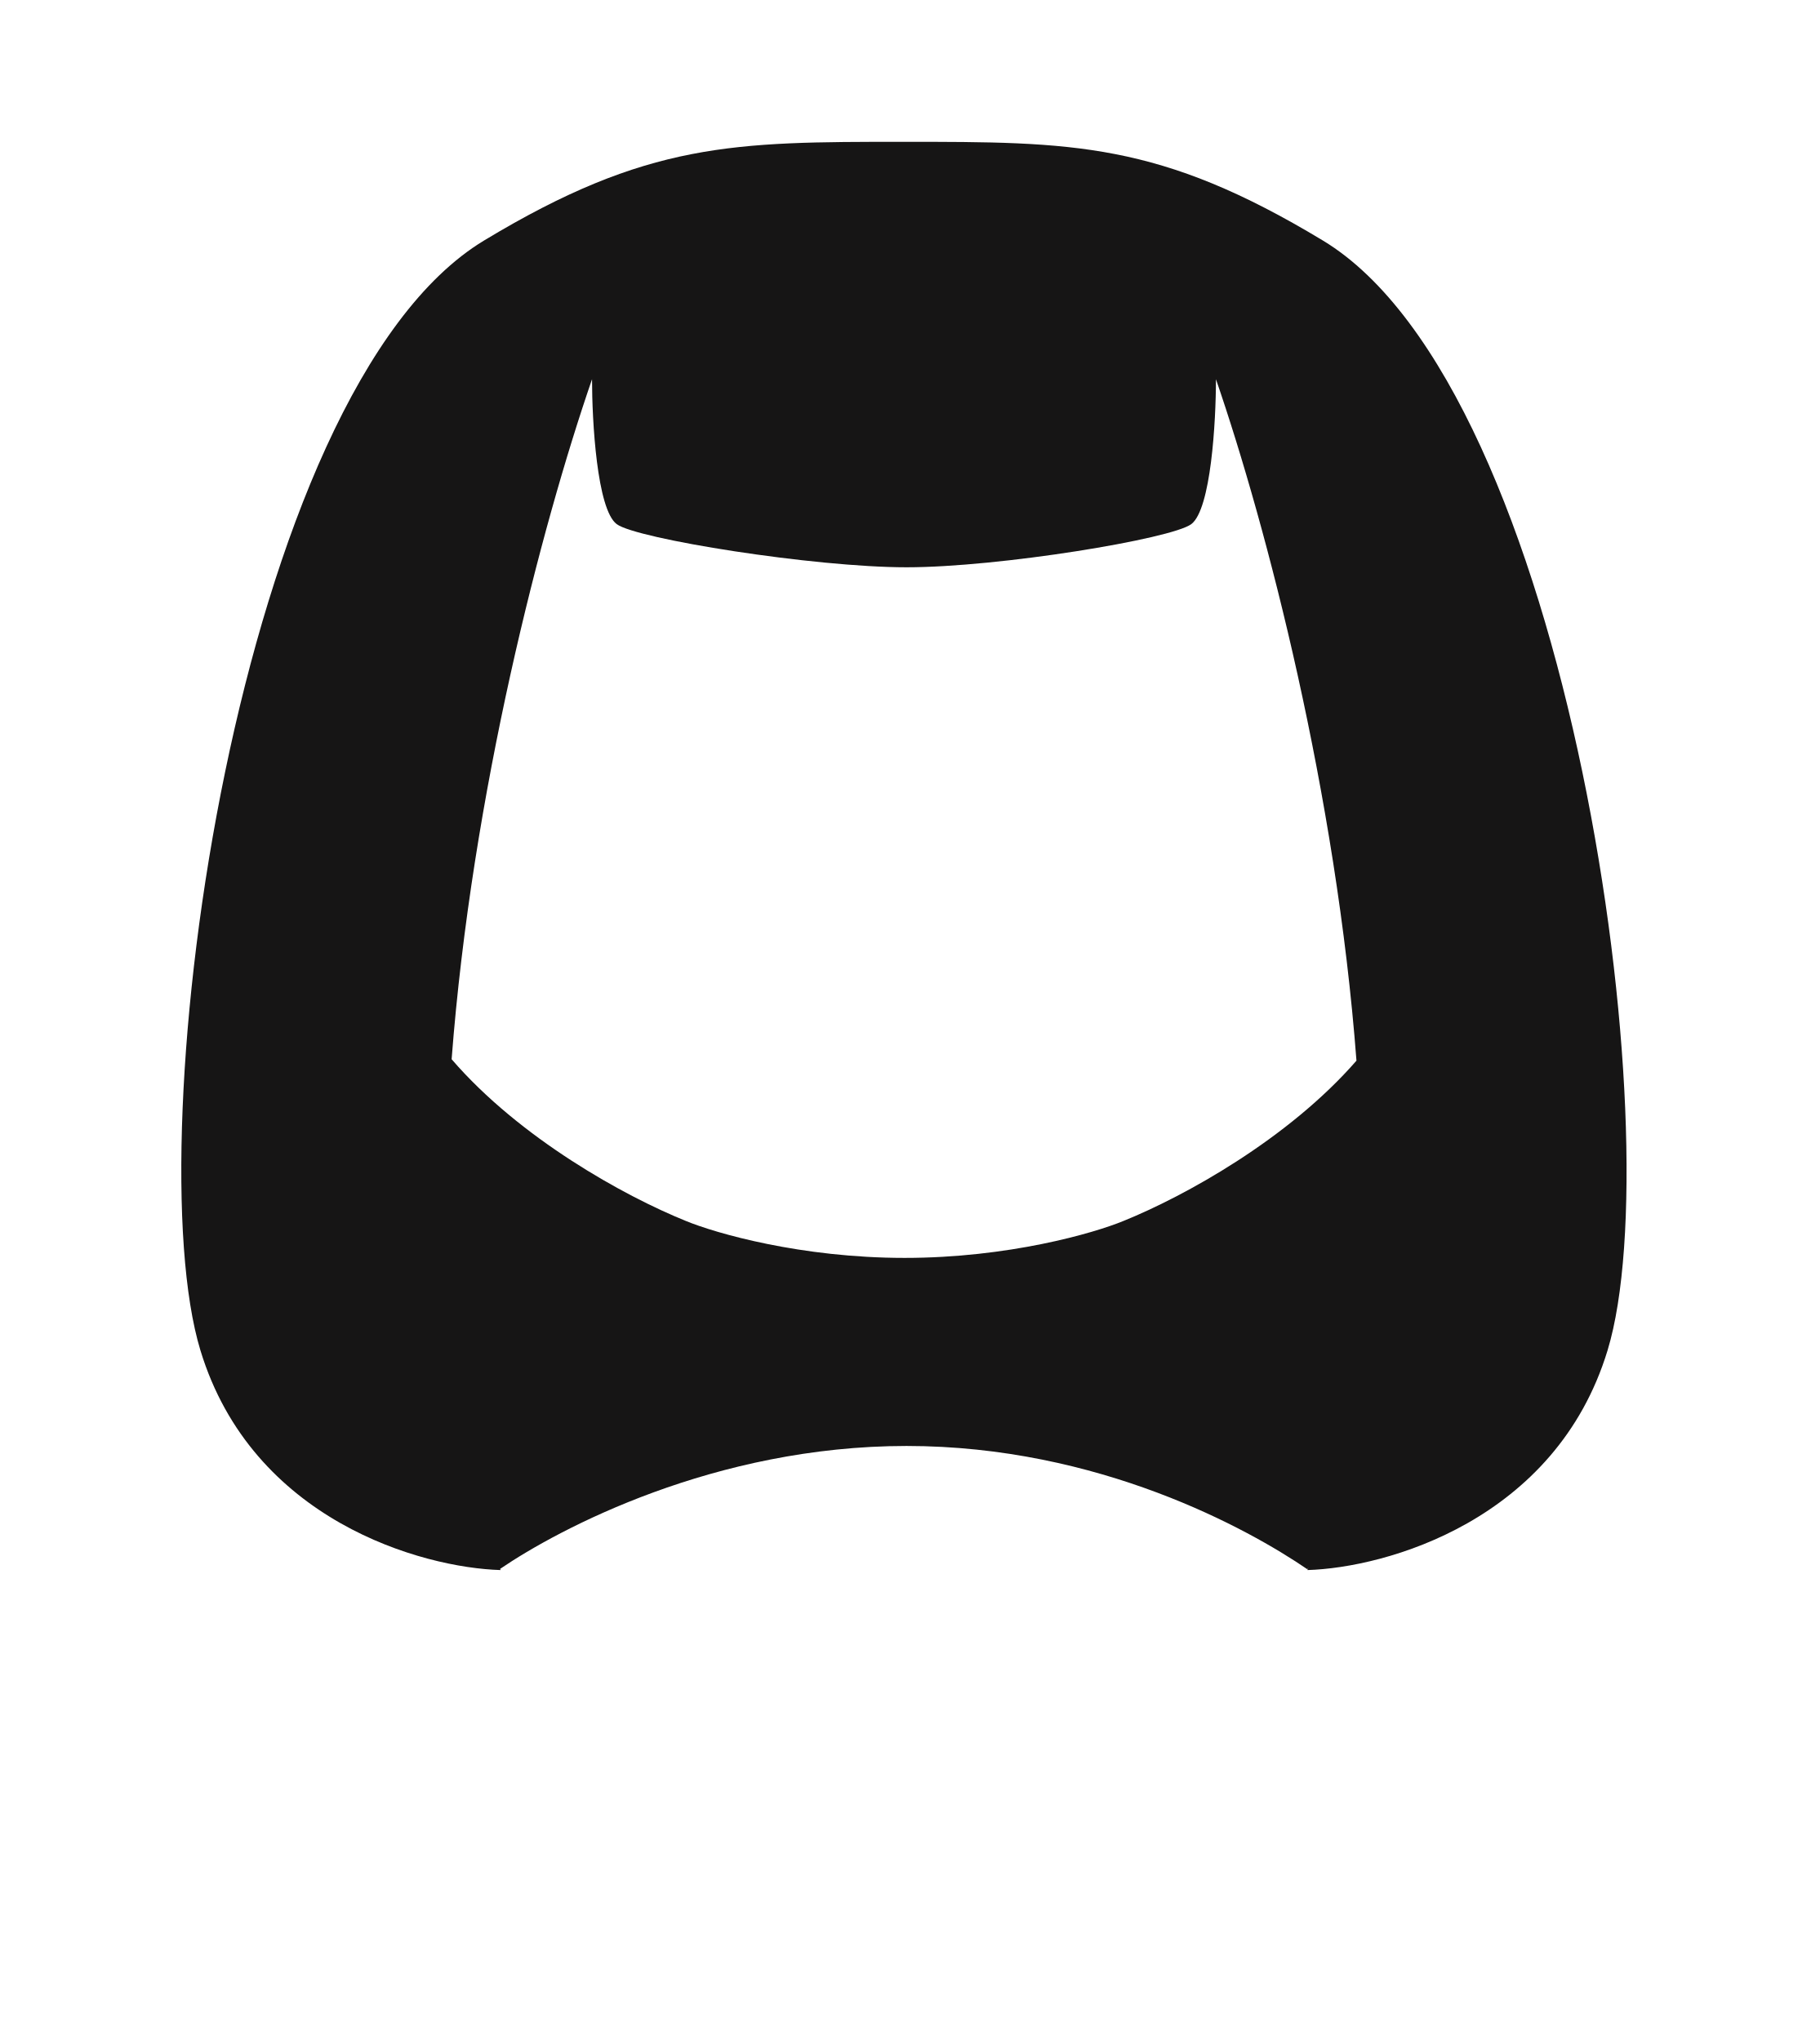
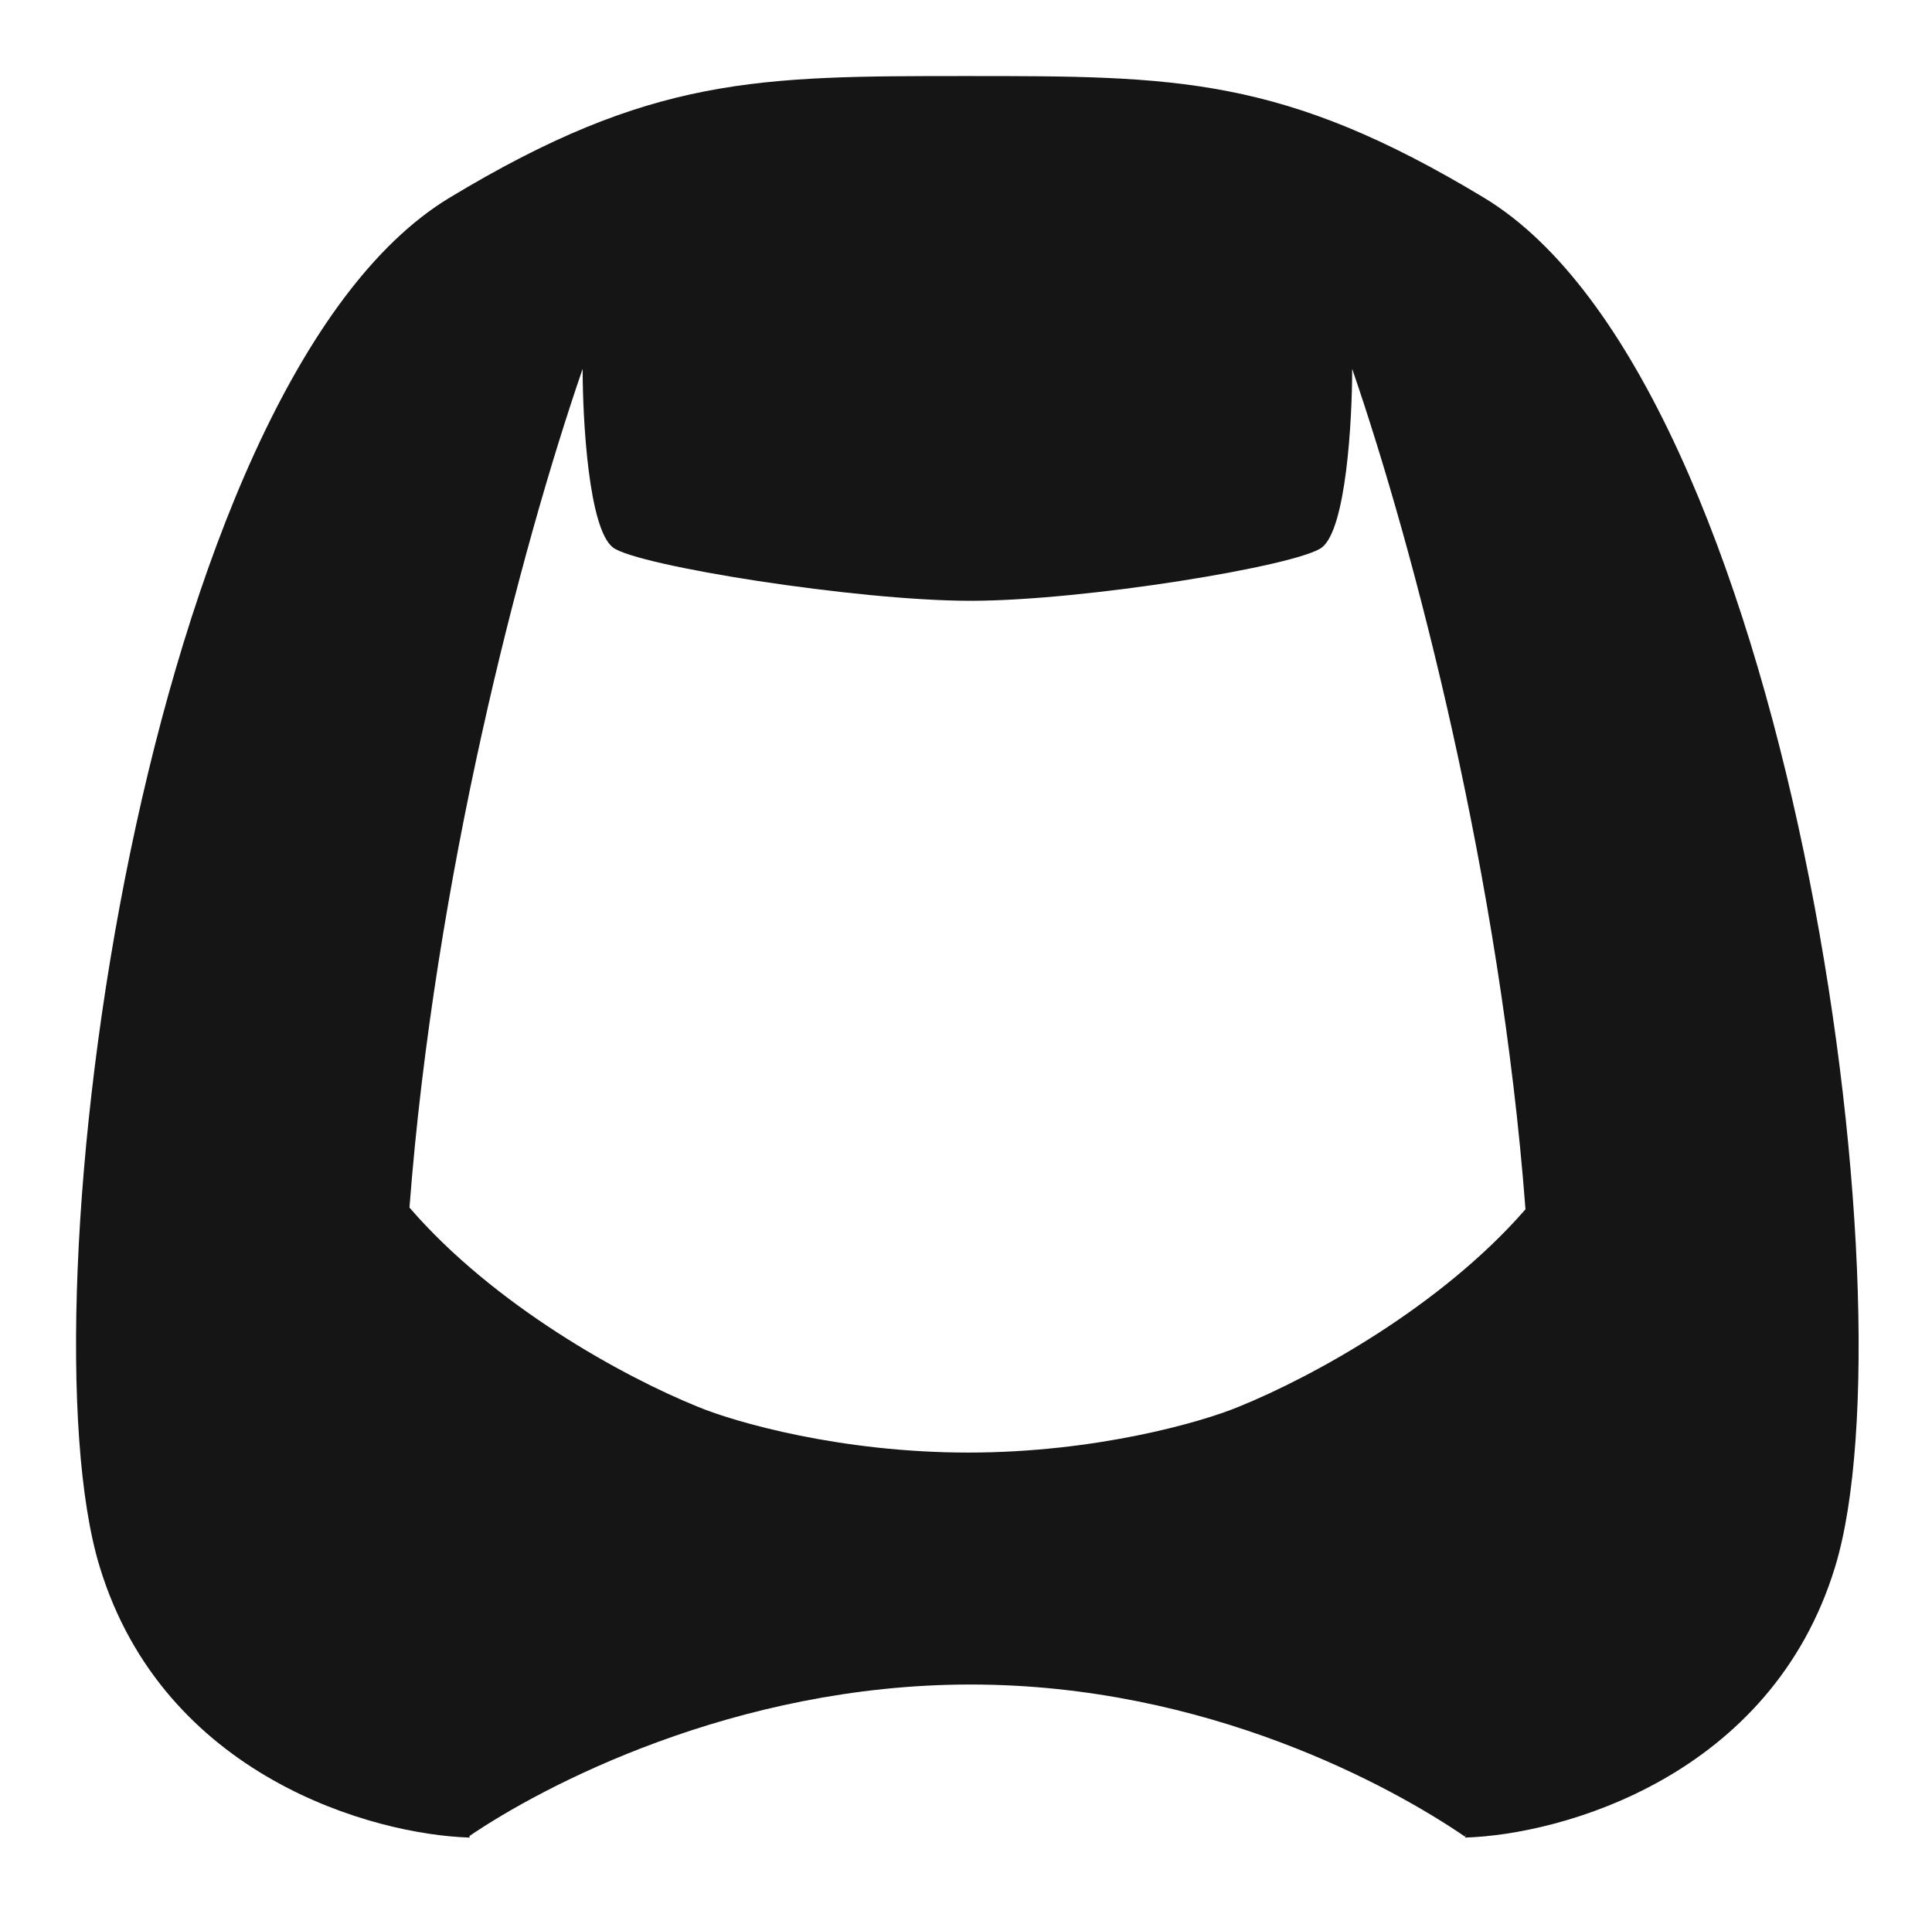
- <svg xmlns="http://www.w3.org/2000/svg" width="295" height="331" viewBox="0 0 295 331" fill="none">
-   <path fill-rule="evenodd" d="M96 61.5C96 68.333 96.8 82.6 100 85C103.2 87.4 132 92 147 92C162 92 189.971 87.4 193.171 85C196.371 82.6 197.171 68.333 197.171 61.5C205.442 85.525 216.679 128.769 219.955 172.015C208.881 184.733 192.071 194.005 182.194 198C177.361 200 163.494 204 146.694 204C129.894 204 116.028 200 111.194 198C101.257 193.981 84.304 184.621 73.233 171.784C76.531 128.615 87.744 85.482 96 61.5ZM81.099 254.432C81.123 254.497 81.147 254.562 81.171 254.626C68.447 254.251 40.9 246.6 32.5 219C22 184.5 38.364 63.233 78.5 39C105 23 119 23 146.5 23C174 23 188 23 214.5 39C254.636 63.233 271.171 184.5 260.671 219C252.271 246.6 224.724 254.251 212 254.626C212.057 254.472 212.115 254.317 212.171 254.162L212 254.5C202.5 248 178.2 234.5 147 234.5C115.908 234.5 90.675 247.907 81.099 254.432Z" fill="#161515" />
+ <svg xmlns="http://www.w3.org/2000/svg" width="254" height="252" viewBox="0 0 254 252" fill="none">
+   <path fill-rule="evenodd" d="M96 61.5C96 68.333 96.8 82.6 100 85C103.2 87.4 132 92 147 92C162 92 189.971 87.4 193.171 85C196.371 82.6 197.171 68.333 197.171 61.5C205.442 85.525 216.679 128.769 219.955 172.015C208.881 184.733 192.071 194.005 182.194 198C177.361 200 163.494 204 146.694 204C129.894 204 116.028 200 111.194 198C101.257 193.981 84.304 184.621 73.233 171.784C76.531 128.615 87.744 85.482 96 61.5ZM81.099 254.432C81.123 254.497 81.147 254.562 81.171 254.626C68.447 254.251 40.9 246.6 32.5 219C22 184.5 38.364 63.233 78.5 39C105 23 119 23 146.5 23C174 23 188 23 214.5 39C254.636 63.233 271.171 184.5 260.671 219C252.271 246.6 224.724 254.251 212 254.626C212.057 254.472 212.115 254.317 212.171 254.162L212 254.5C202.5 248 178.2 234.5 147 234.5C115.908 234.5 90.675 247.907 81.099 254.432Z" fill="#161515" transform="translate(-19.4, -13)" />
</svg>
